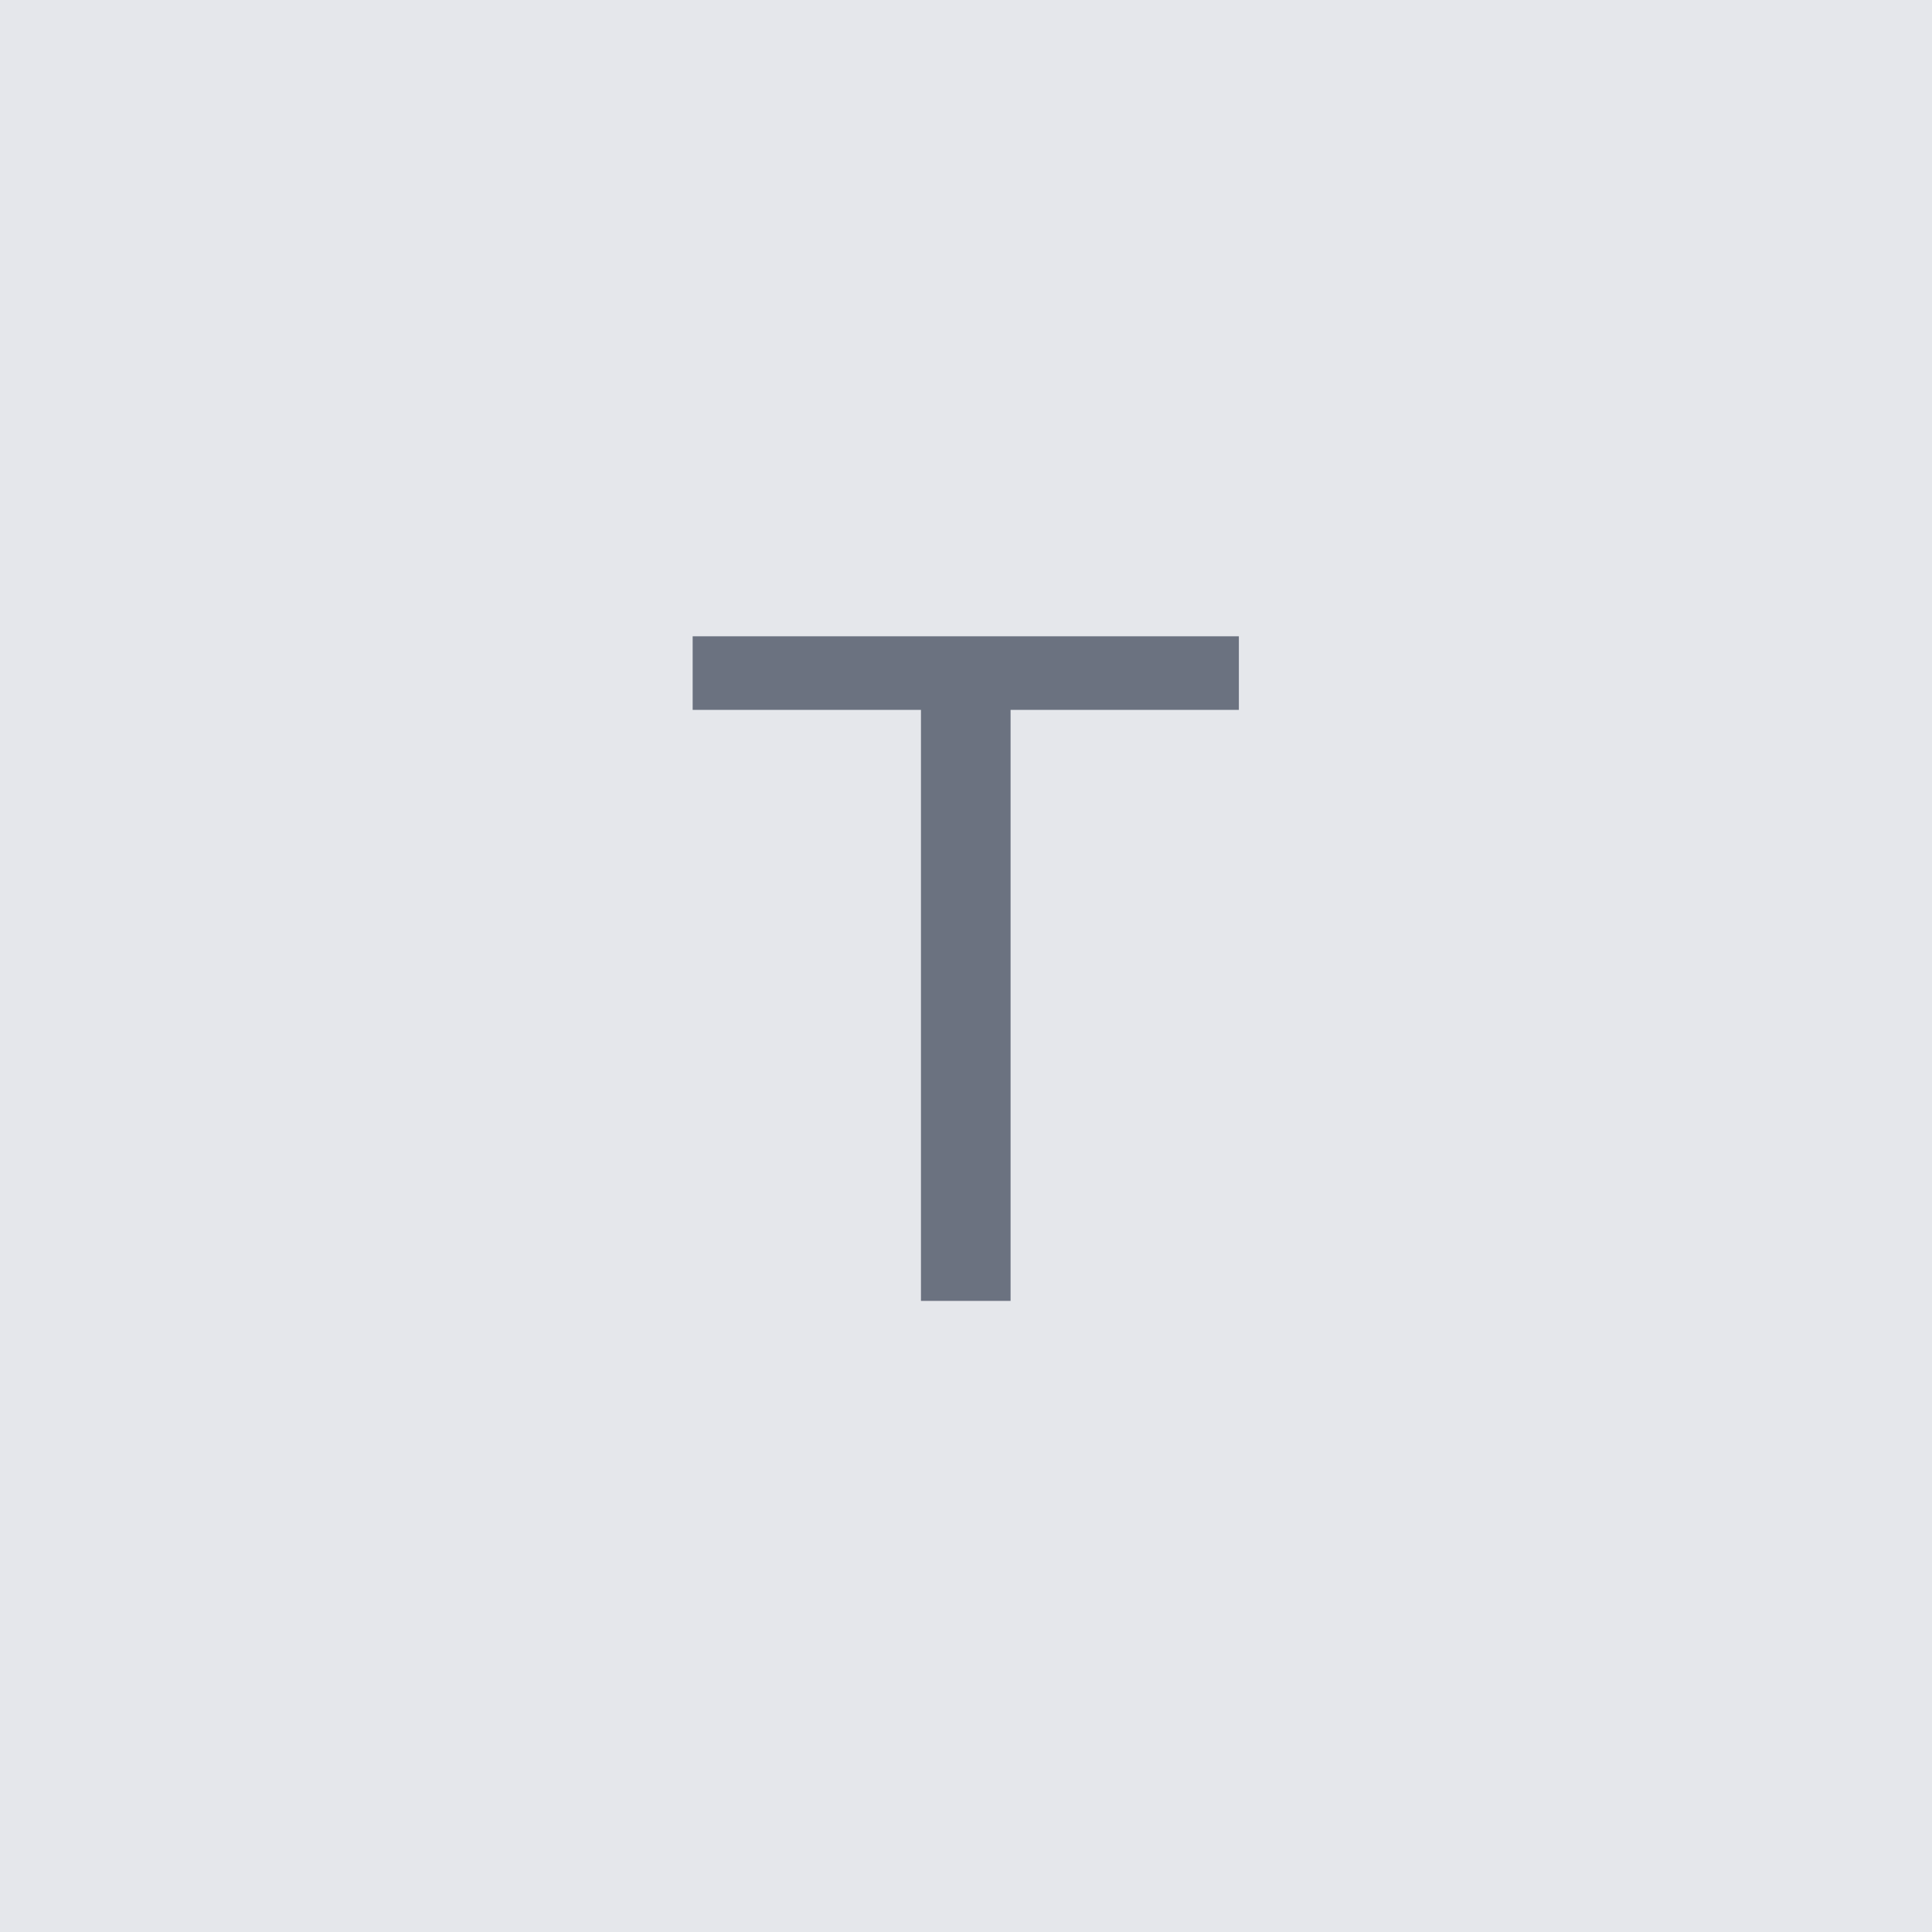
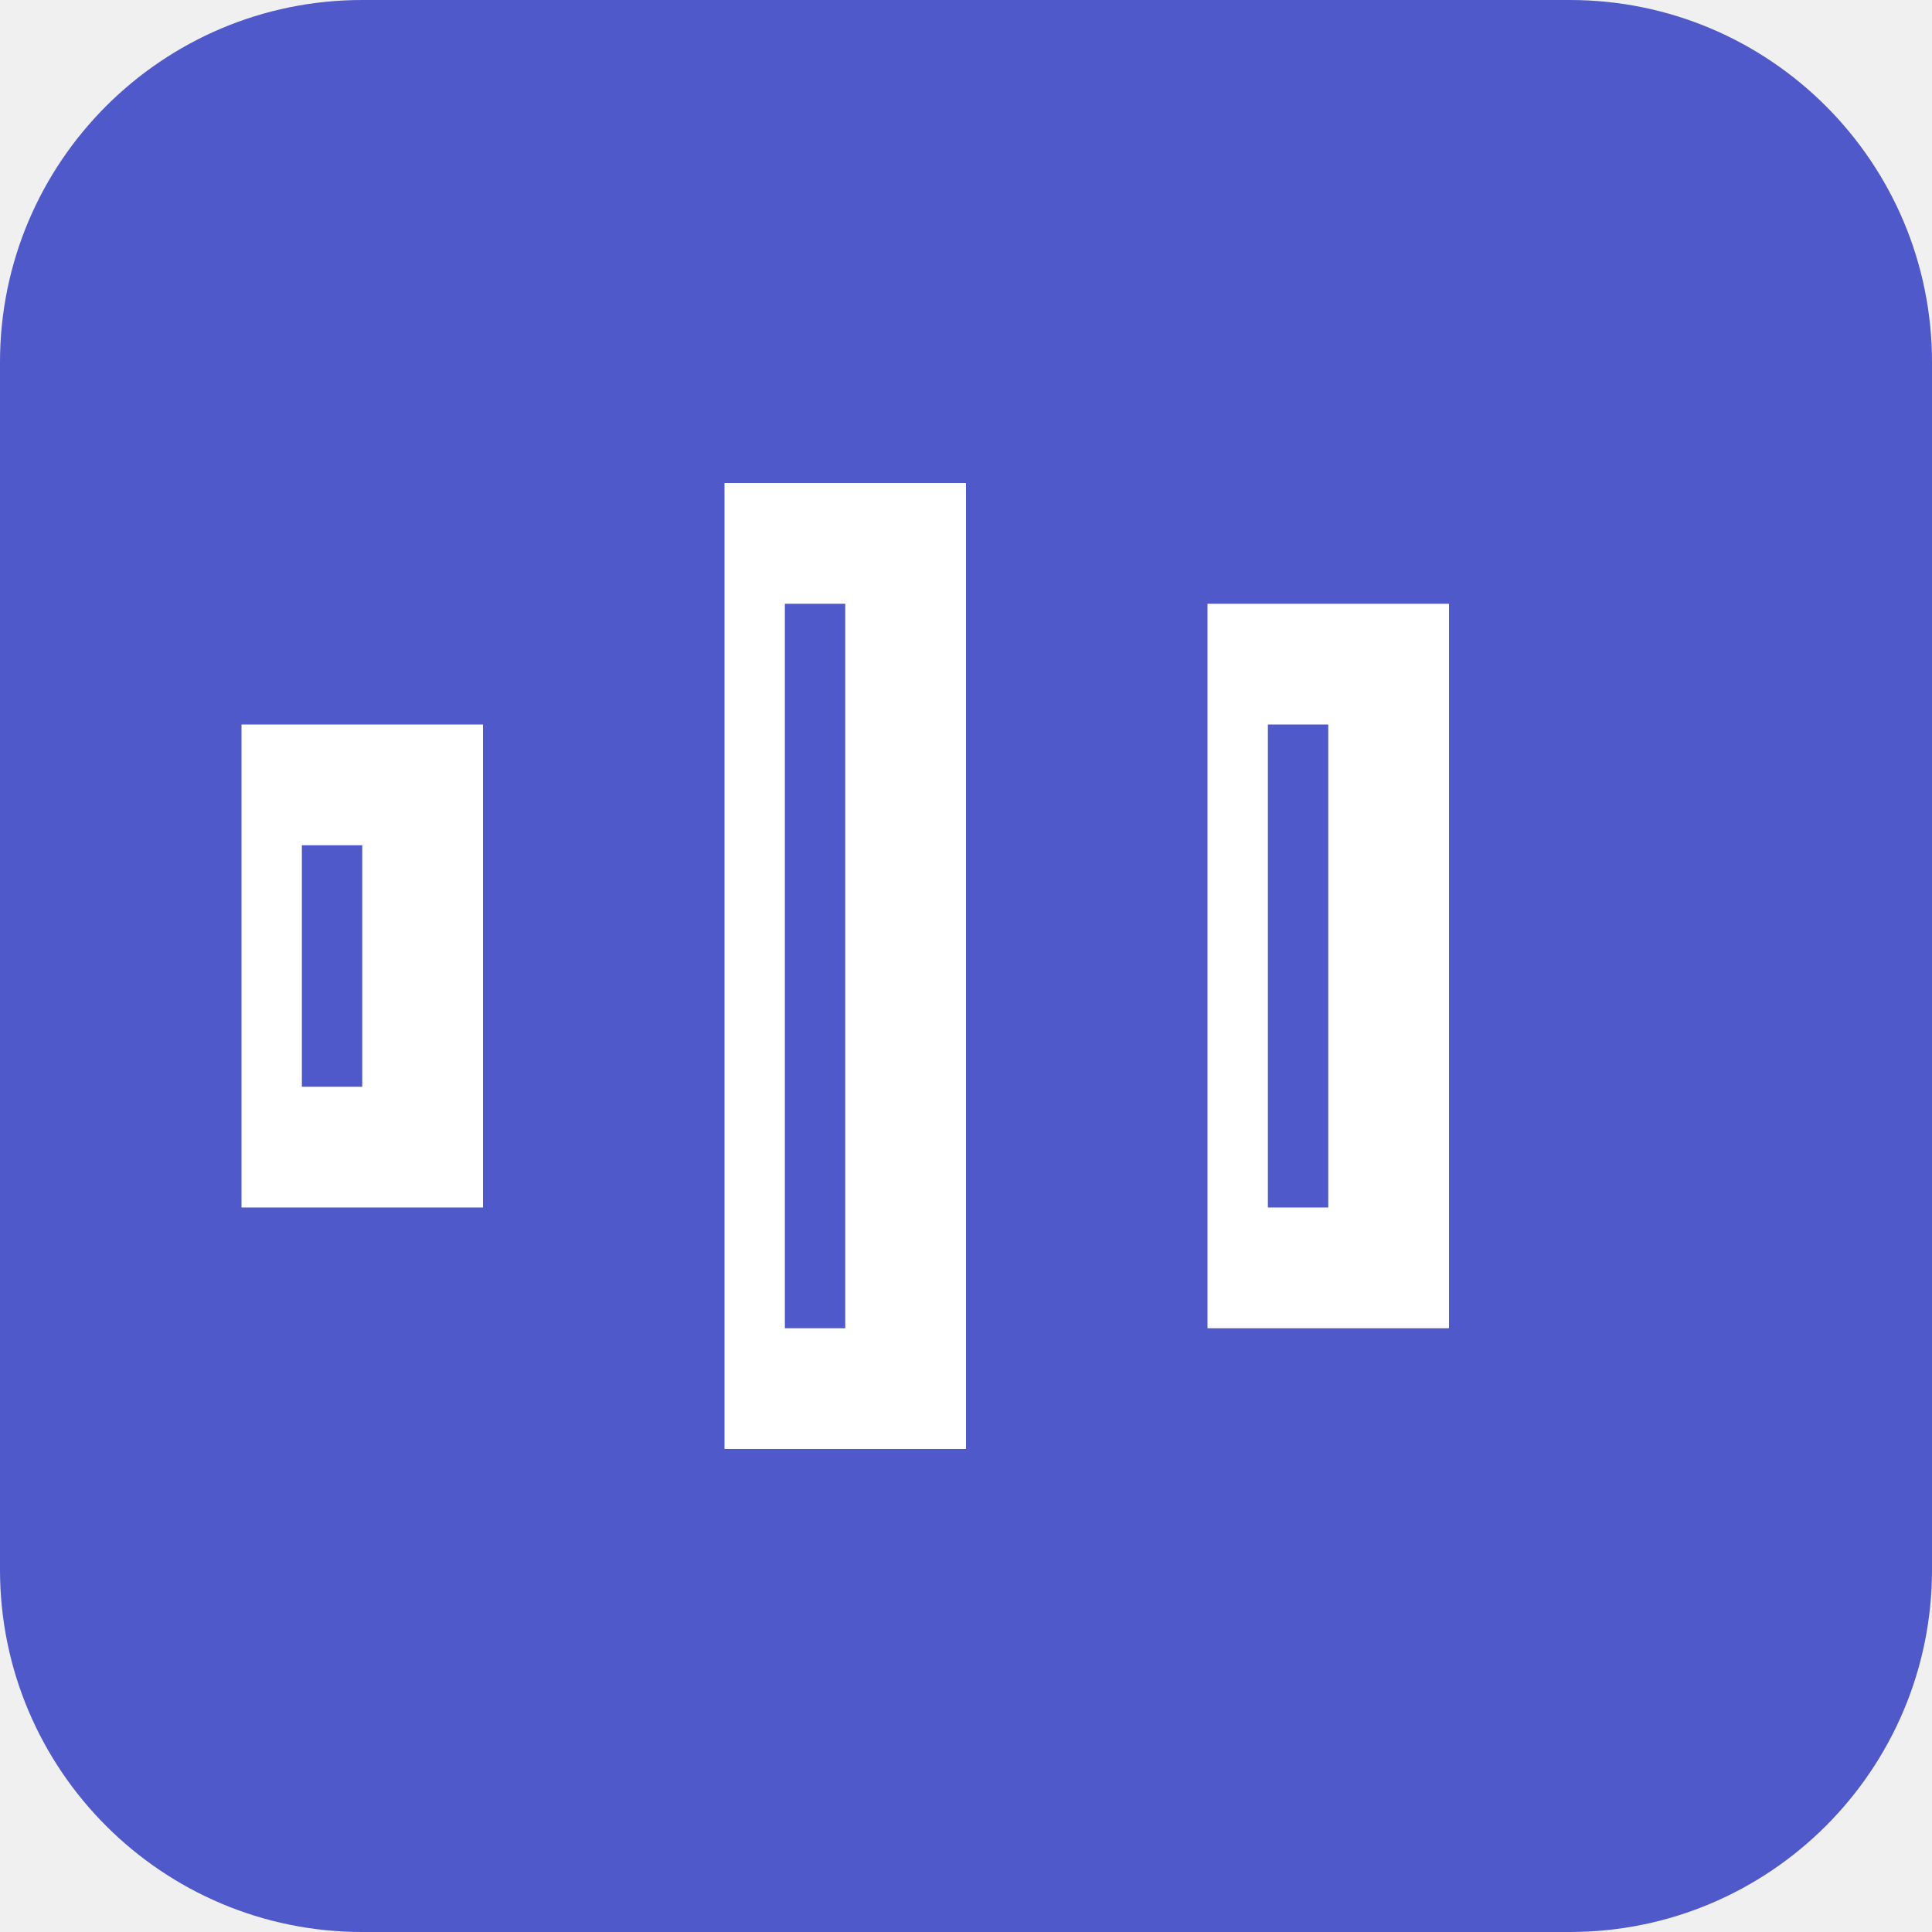
- <svg xmlns="http://www.w3.org/2000/svg" width="64" height="64">
-   <rect width="64" height="64" fill="#e5e7eb" />
-   <text x="50%" y="50%" dominant-baseline="central" text-anchor="middle" fill="#6b7280" font-size="32" font-family="Arial, sans-serif">T</text>
+ <svg xmlns="http://www.w3.org/2000/svg" width="64px" height="64px" viewBox="0 0 64 64" version="1.1">
+   <g stroke="none" stroke-width="1" fill="none" fill-rule="evenodd">
+     <rect fill="#5059C9" x="0" y="0" width="64" height="64" rx="12" />
+     <path d="M48,20 L48,44 L40,44 L40,20 L48,20 Z M44,24 L44,40 L42,40 L42,24 L44,24 Z M32,16 L32,48 L24,48 L24,16 L32,16 Z M28,20 L28,44 L26,44 L26,20 L28,20 Z M16,24 L16,40 L8,40 L8,24 L16,24 Z M12,28 L12,36 L10,36 L10,28 L12,28 Z" fill="#FFFFFF" />
+   </g>
</svg>
